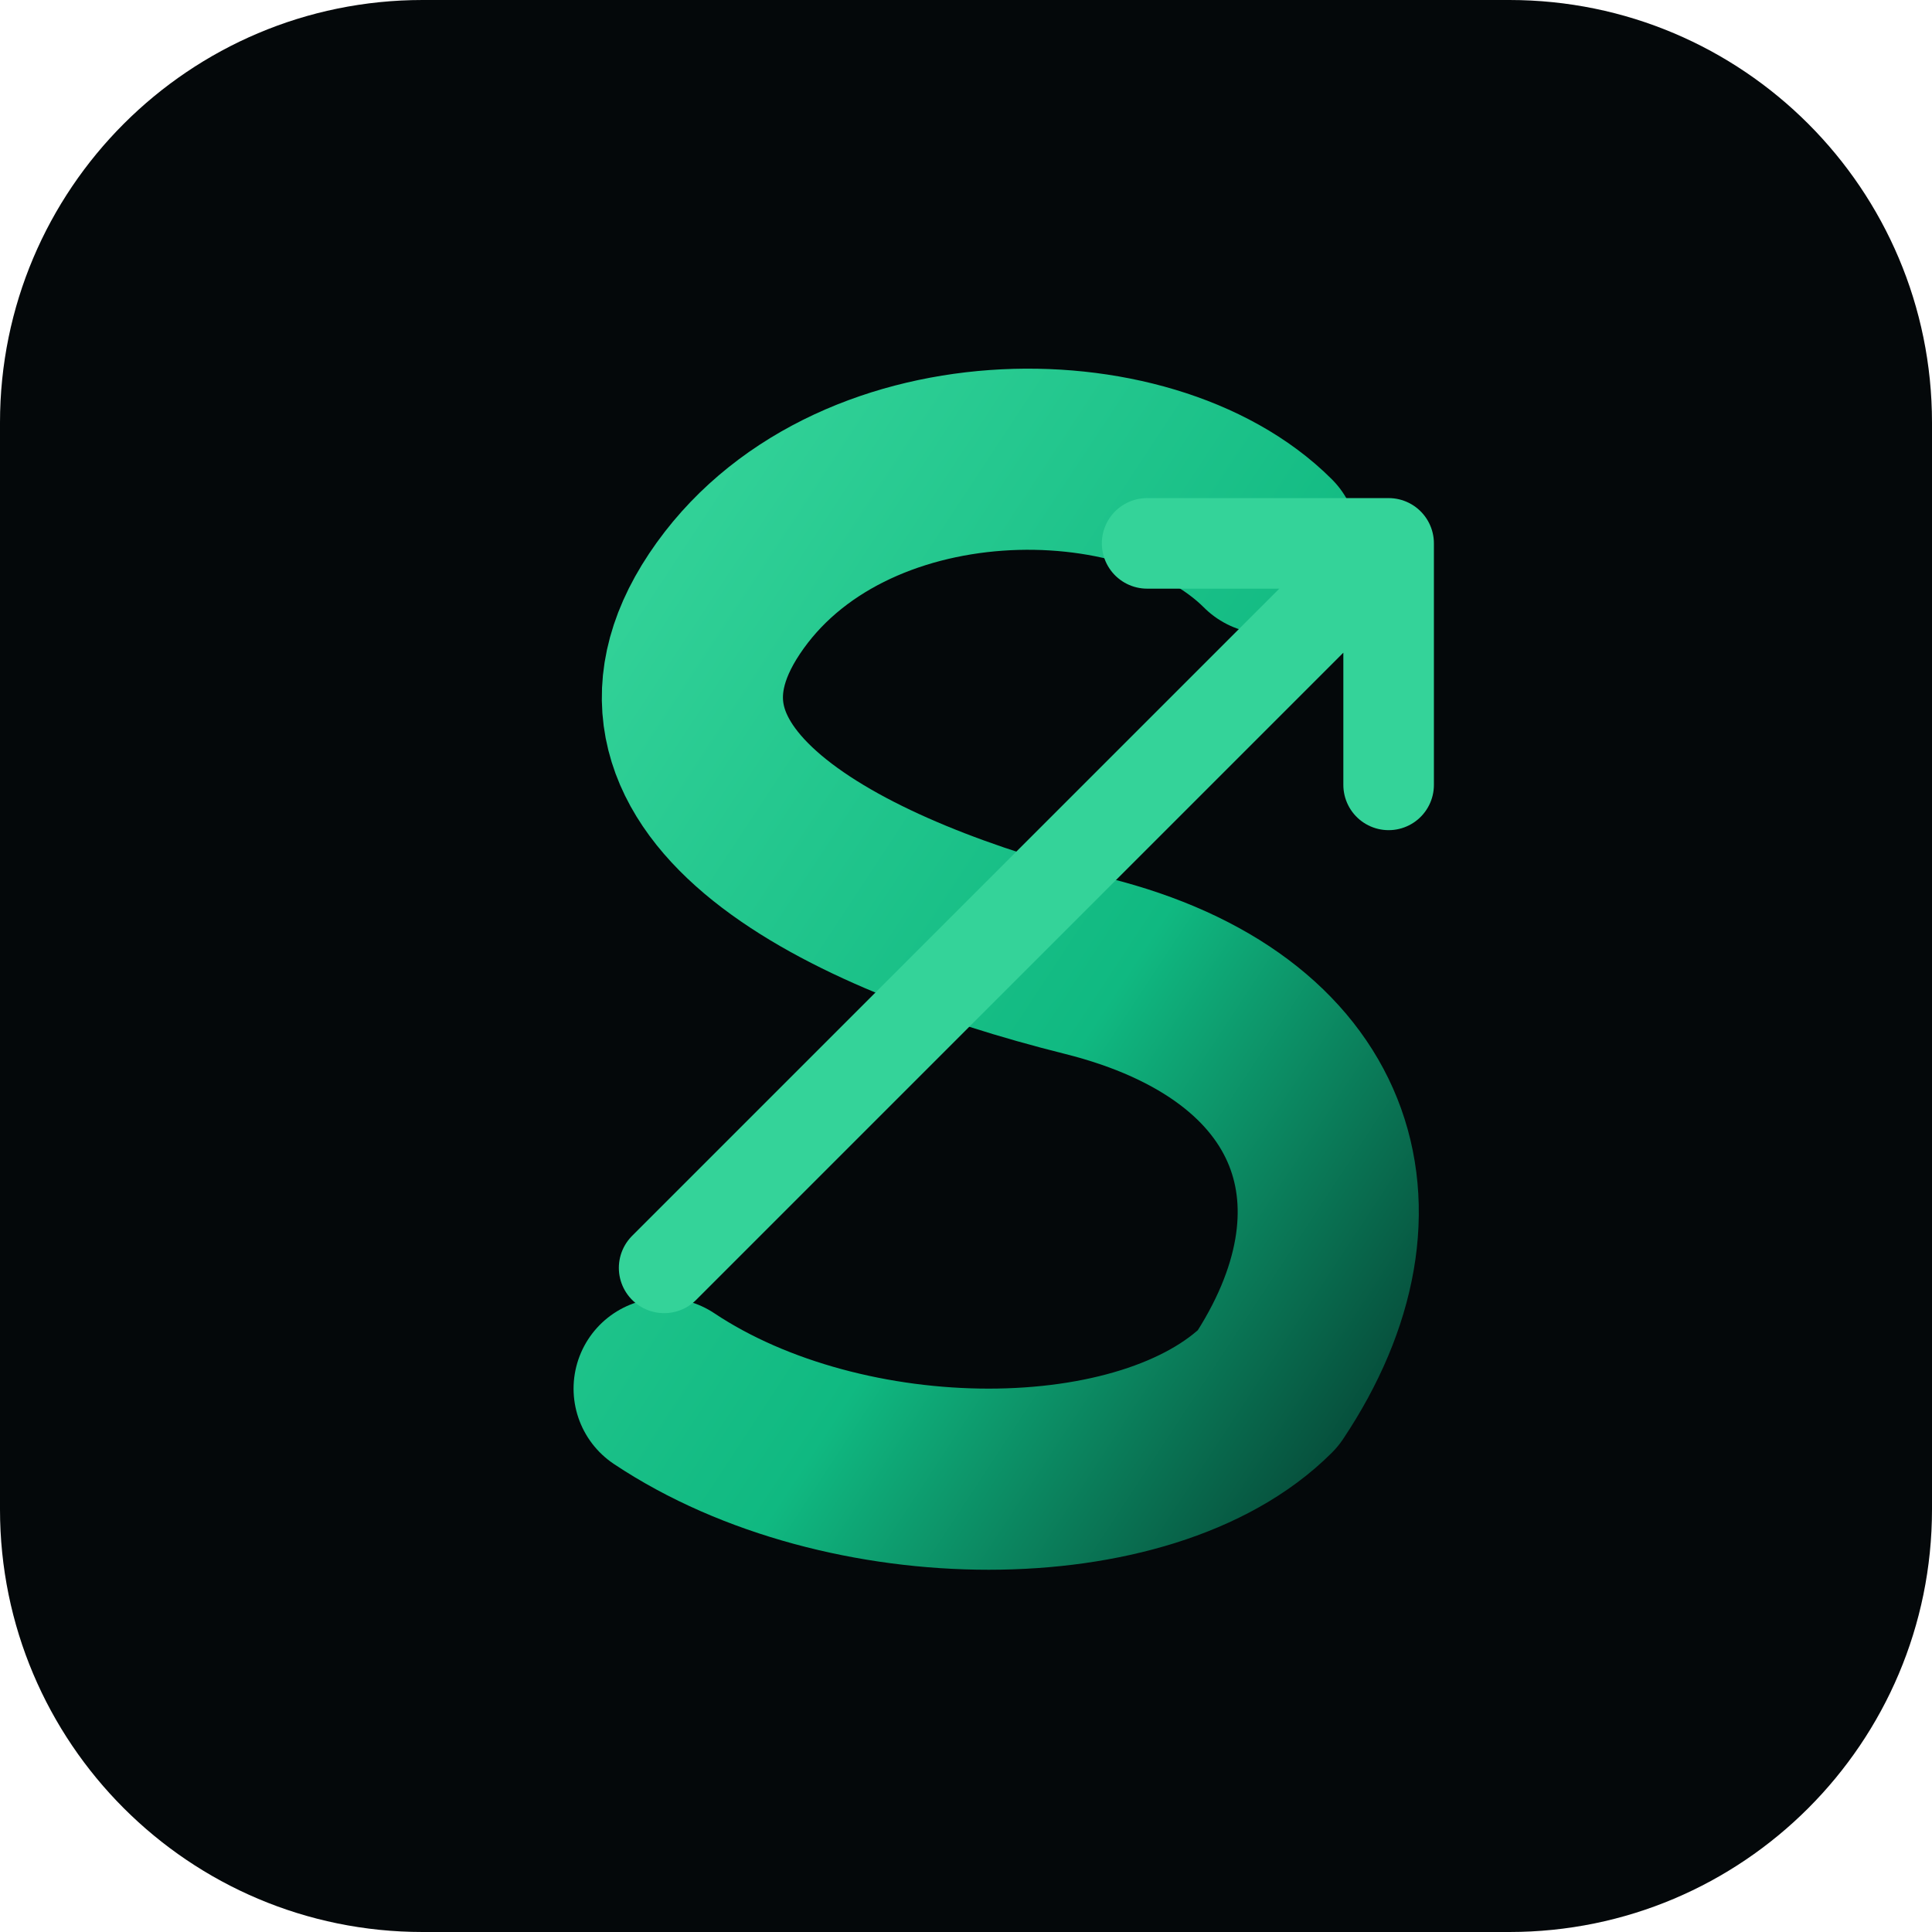
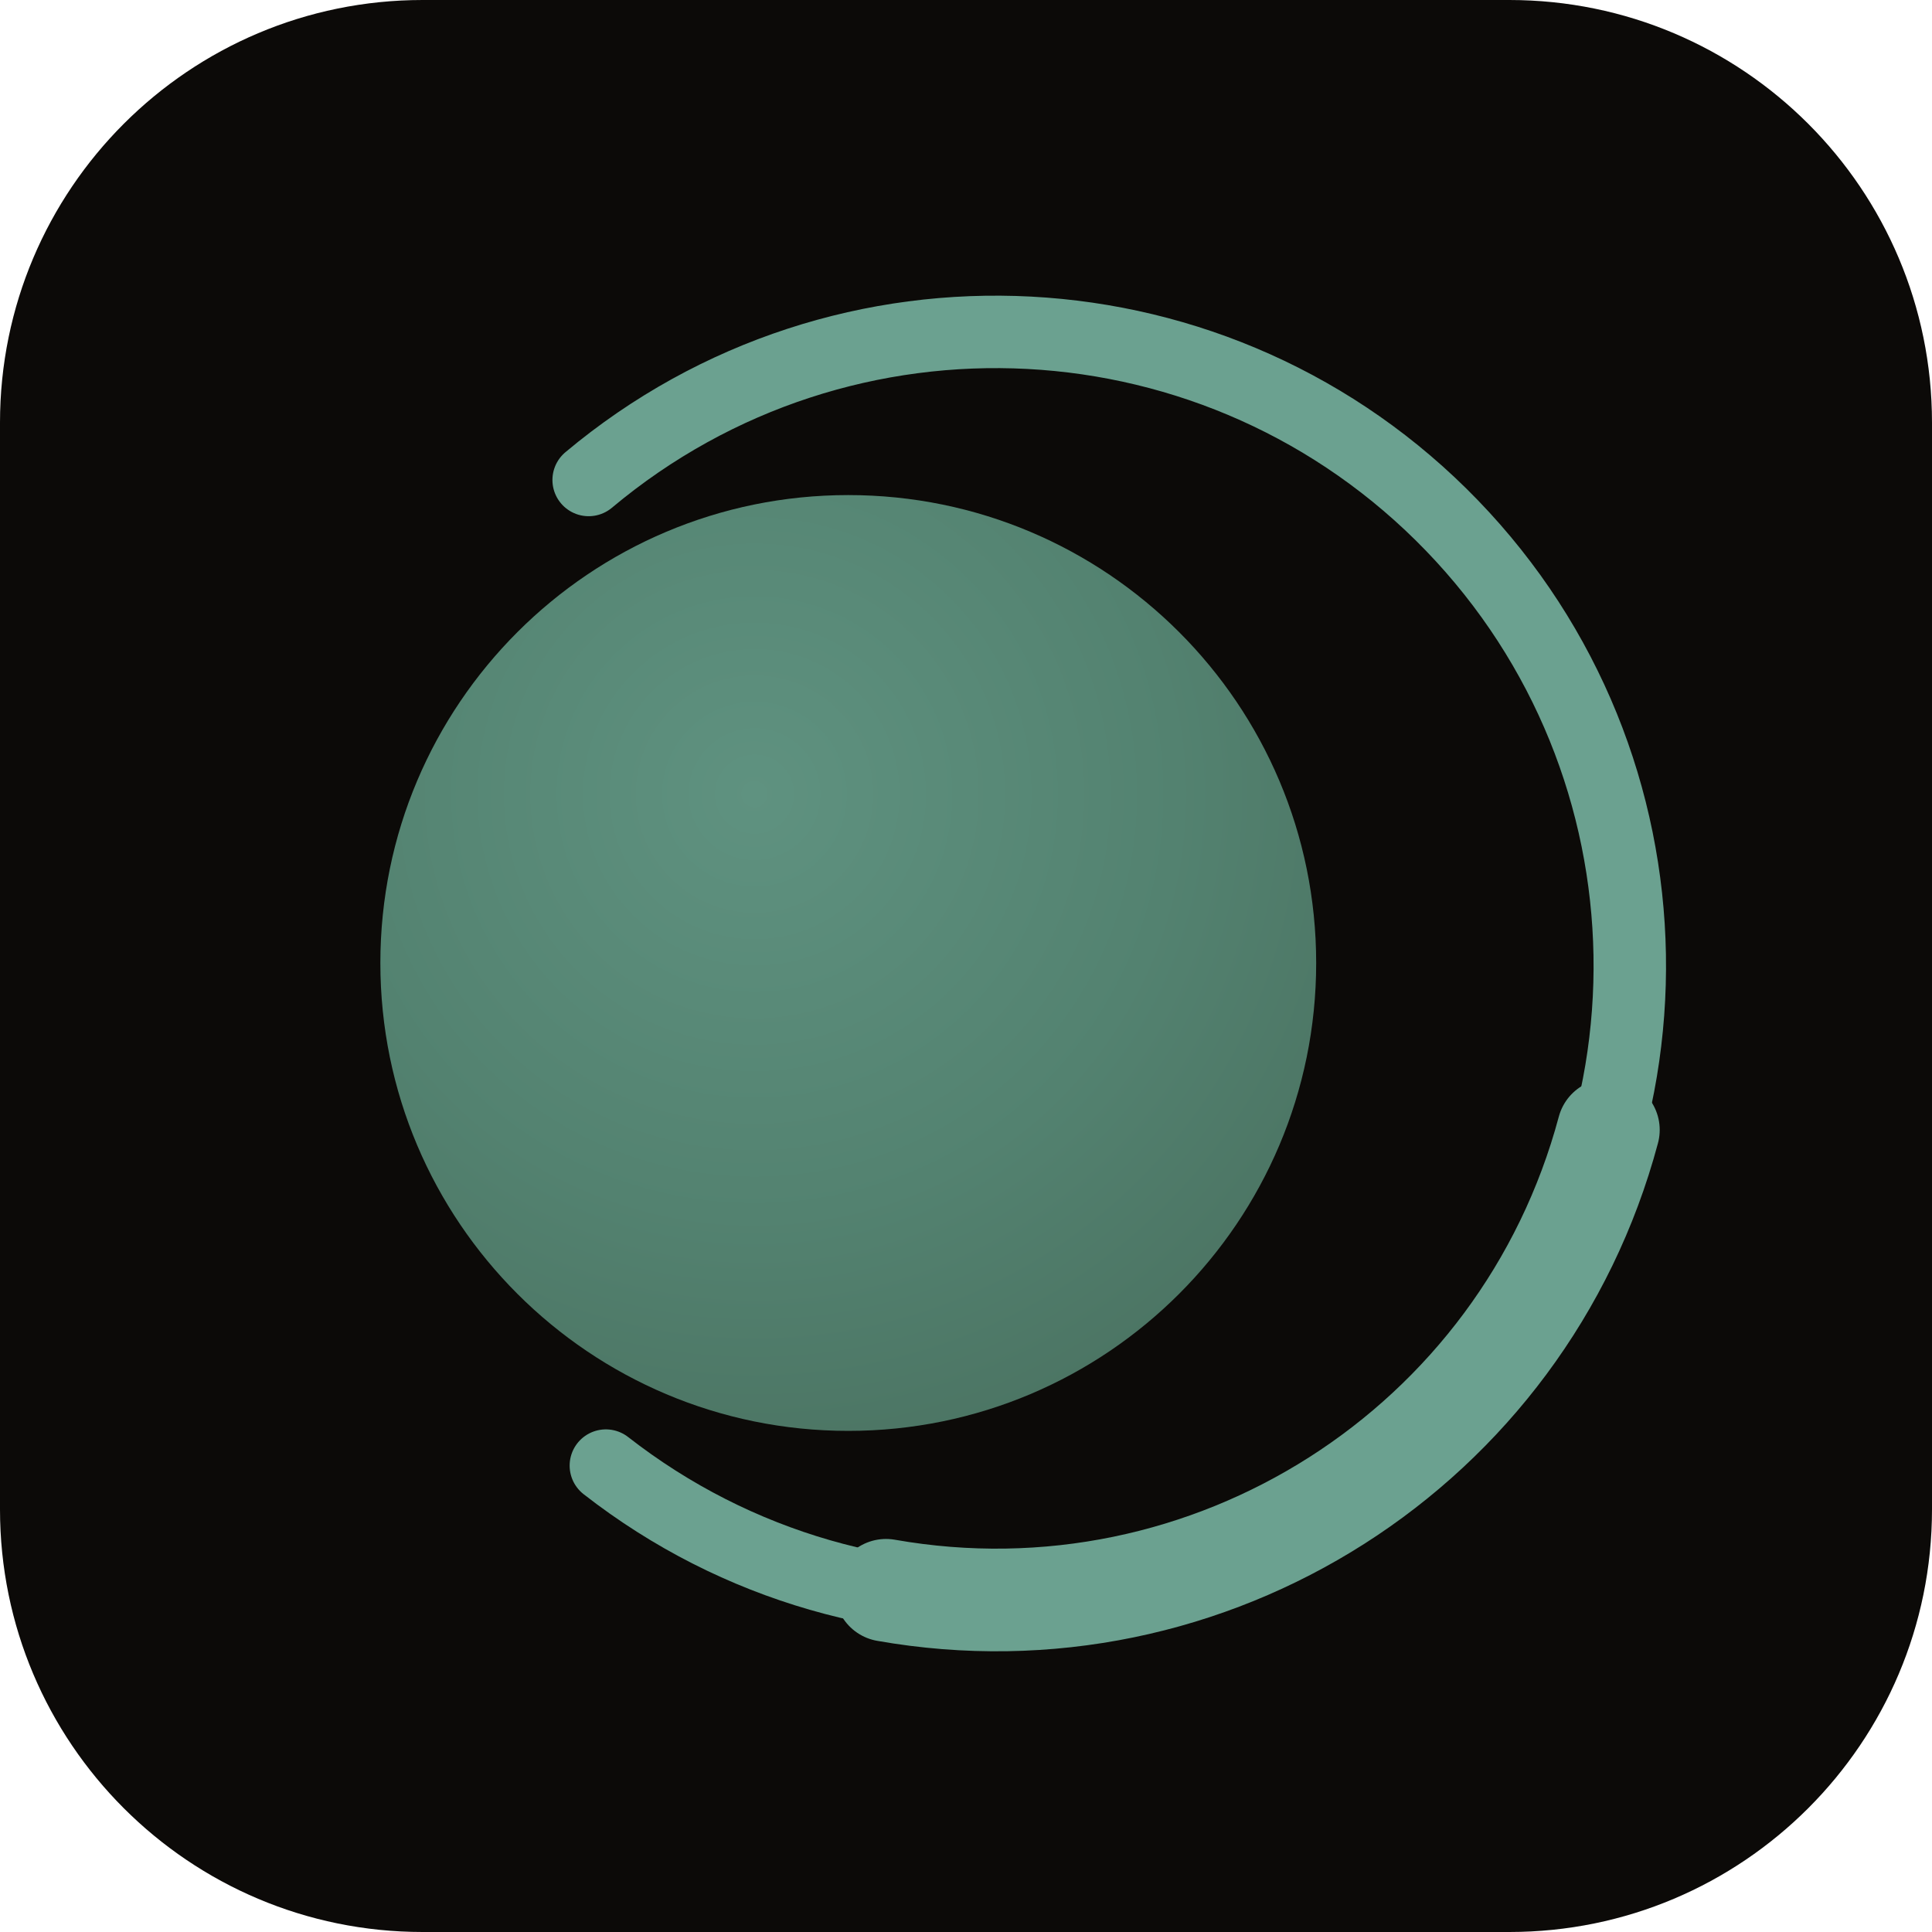
<svg xmlns="http://www.w3.org/2000/svg" viewBox="0 0 64 64">
  <defs>
-     <linearGradient id="g" x1="0%" y1="0%" x2="100%" y2="100%">
-       <stop offset="0%" stop-color="#34d399" />
-       <stop offset="60%" stop-color="#10b981" />
-       <stop offset="100%" stop-color="#064e3b" />
-     </linearGradient>
+     <radialGradient id="disc" cx="40%" cy="32%" r="75%">
+       <stop offset="0%" stop-color="#5f9280" />
+       <stop offset="60%" stop-color="#538270" />
+       <stop offset="100%" stop-color="#4b7362" />
+     </radialGradient>
  </defs>
-   <rect width="64" height="64" rx="14" fill="#04080a" />
-   <path d="M42 18 C 38 14, 28 14, 24 20 C 20 26, 28 30, 36 32 C 44 34, 46 40, 42 46 C 38 50, 28 50, 22 46" fill="none" stroke="url(#g)" stroke-width="6" stroke-linecap="round" stroke-linejoin="round" />
-   <path d="M22 42 L 46 18 M 38 18 L 46 18 L 46 26" fill="none" stroke="#34d399" stroke-width="3" stroke-linecap="round" stroke-linejoin="round" />
+   <rect width="64" height="64" rx="14" fill="#0c0a08" />
+   <path d="M 19.5 15.9 A 21 21 0 1 1 20.07 48.55" fill="none" stroke="#6ba190" stroke-width="2.4" stroke-linecap="round" />
+   <path d="M 53.28 37.43 A 21 21 0 0 1 29.35 52.68" fill="none" stroke="#6ba190" stroke-width="3.4" stroke-linecap="round" />
+   <circle cx="28.1" cy="31.9" r="15.5" fill="url(#disc)" />
</svg>
